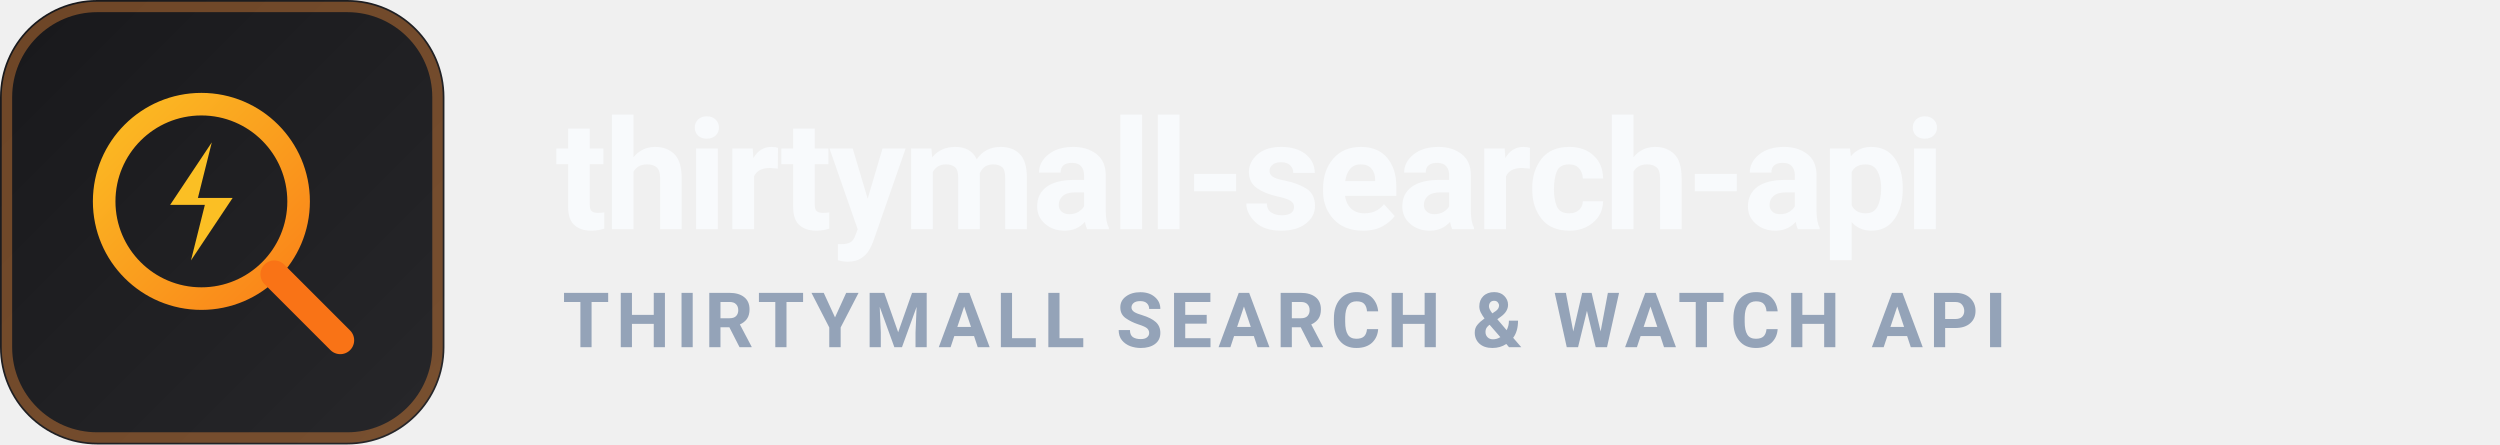
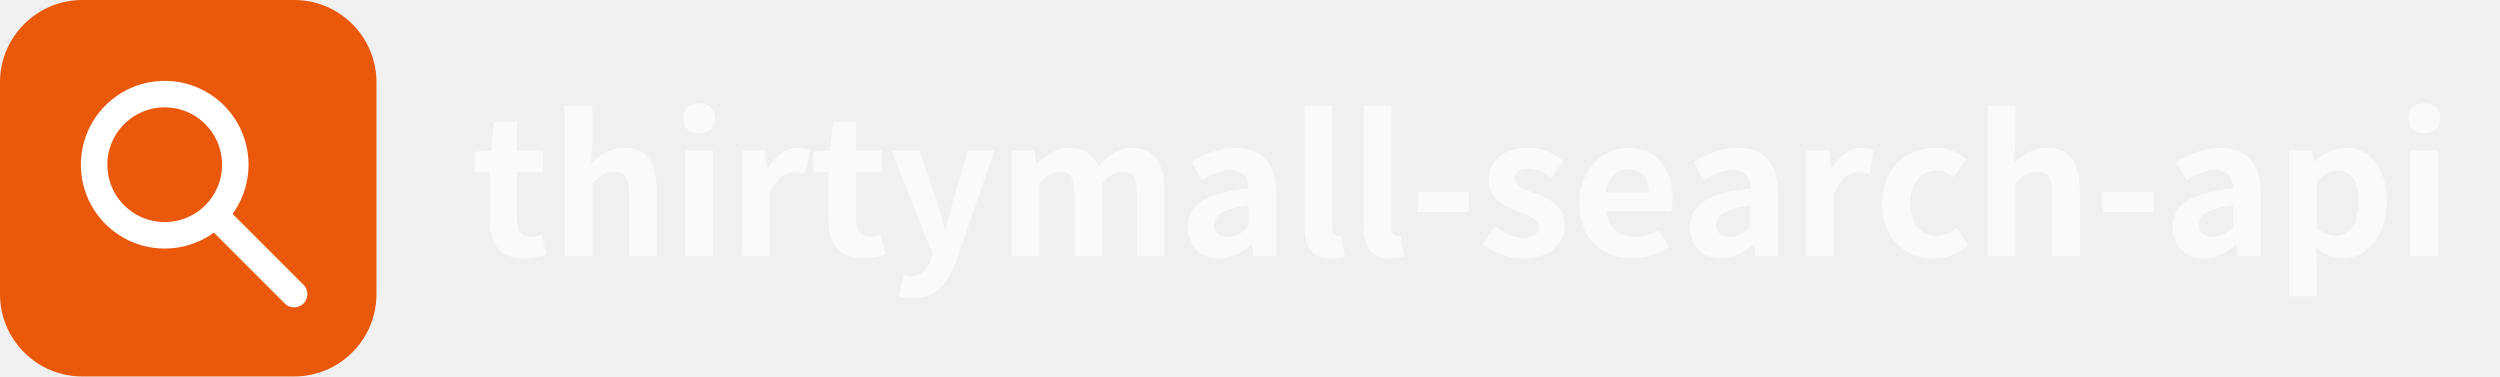
- <svg xmlns="http://www.w3.org/2000/svg" viewBox="0 0 360 64" height="64" fill="none">
-   <defs>
-     <linearGradient id="tm-bg-d" x1="0" y1="0" x2="64" y2="64" gradientUnits="userSpaceOnUse">
-       <stop offset="0%" stop-color="#18181B" />
-       <stop offset="100%" stop-color="#27272A" />
-     </linearGradient>
-     <linearGradient id="tm-accent-d" x1="14" y1="14" x2="50" y2="50" gradientUnits="userSpaceOnUse">
-       <stop offset="0%" stop-color="#FBBF24" />
-       <stop offset="100%" stop-color="#F97316" />
-     </linearGradient>
-   </defs>
-   <g>
-     <rect width="64" height="64" rx="14" fill="url(#tm-bg-d)" />
-     <rect x="1" y="1" width="62" height="62" rx="13" stroke="#FB923C" stroke-opacity="0.38" stroke-width="1.5" />
-     <circle cx="29" cy="29" r="14" stroke="url(#tm-accent-d)" stroke-width="3.25" />
-     <path d="M39.5 39.5L49 49" stroke="#F97316" stroke-width="4" stroke-linecap="round" />
-     <path d="M30.5 20.5L24.5 29.5H29.5L27.5 37.5L33.5 28.5H28.5L30.5 20.5Z" fill="#FBBF24" />
+ <svg xmlns="http://www.w3.org/2000/svg" width="850" height="128" viewBox="0 0 425 64" role="img" aria-label="thirtymall-search-api">
+   <rect width="64" height="64" rx="14" fill="#EA580C" />
+   <g fill="none" stroke="#ffffff" stroke-width="4.5" stroke-linecap="round">
+     <circle cx="28" cy="28" r="12" />
+     <line x1="37" y1="37" x2="50" y2="50" />
  </g>
-   <text x="80" y="33" fill="#F8FAFC" font-family="ui-sans-serif, system-ui, -apple-system, 'Segoe UI', Roboto, sans-serif" font-size="22" font-weight="700" letter-spacing="-0.02em">thirtymall-search-api</text>
-   <text x="81" y="50" fill="#94A3B8" font-family="ui-sans-serif, system-ui, -apple-system, 'Segoe UI', Roboto, sans-serif" font-size="11" font-weight="600" letter-spacing="0.08em">THIRTYMALL SEARCH &amp; WATCH API</text>
+   <path d="M89.088 43.948C90.656 43.948 91.904 43.564 92.896 43.276L92.096 39.852C91.616 40.044 90.912 40.236 90.336 40.236C88.736 40.236 87.872 39.276 87.872 37.228V29.292H92.32V25.58H87.872V20.748H84.0L83.456 25.58L80.672 25.804V29.292H83.2V37.26C83.2 41.228 84.832 43.948 89.088 43.948ZM96.0 43.5H100.704V31.18C102.016 29.868 102.976 29.164 104.416 29.164C106.176 29.164 106.944 30.124 106.944 32.908V43.5H111.648V32.332C111.648 27.82 109.984 25.132 106.112 25.132C103.68 25.132 101.888 26.412 100.48 27.756L100.704 24.396V17.964H96.0ZM116.48 43.5H121.184V25.58H116.48ZM118.848 22.668C120.448 22.668 121.568 21.676 121.568 20.108C121.568 18.572 120.448 17.548 118.848 17.548C117.184 17.548 116.128 18.572 116.128 20.108C116.128 21.676 117.184 22.668 118.848 22.668ZM126.208 43.5H130.912V32.812C131.936 30.22 133.6 29.292 134.976 29.292C135.744 29.292 136.256 29.388 136.896 29.58L137.664 25.516C137.152 25.292 136.576 25.132 135.584 25.132C133.728 25.132 131.808 26.412 130.496 28.748H130.4L130.048 25.58H126.208ZM146.72 43.948C148.288 43.948 149.536 43.564 150.528 43.276L149.728 39.852C149.248 40.044 148.544 40.236 147.968 40.236C146.368 40.236 145.504 39.276 145.504 37.228V29.292H149.952V25.58H145.504V20.748H141.632L141.088 25.58L138.304 25.804V29.292H140.832V37.26C140.832 41.228 142.464 43.948 146.72 43.948ZM155.2 50.668C159.2 50.668 161.12 48.268 162.688 44.044L169.056 25.58H164.544L162.08 33.9C161.632 35.564 161.184 37.292 160.8 38.956H160.64C160.128 37.228 159.68 35.5 159.136 33.9L156.288 25.58H151.552L158.528 43.148L158.208 44.236C157.696 45.804 156.672 46.956 154.848 46.956C154.432 46.956 153.92 46.828 153.6 46.732L152.736 50.348C153.44 50.54 154.144 50.668 155.2 50.668ZM172.0 43.5H176.704V31.18C177.952 29.804 179.104 29.164 180.128 29.164C181.856 29.164 182.656 30.124 182.656 32.908V43.5H187.328V31.18C188.608 29.804 189.76 29.164 190.784 29.164C192.48 29.164 193.28 30.124 193.28 32.908V43.5H197.952V32.332C197.952 27.82 196.224 25.132 192.416 25.132C190.112 25.132 188.352 26.54 186.688 28.268C185.856 26.284 184.352 25.132 181.792 25.132C179.456 25.132 177.792 26.412 176.288 27.98H176.192L175.84 25.58H172.0ZM207.232 43.948C209.312 43.948 211.104 42.956 212.64 41.58H212.8L213.12 43.5H216.96V33.036C216.96 27.852 214.624 25.132 210.08 25.132C207.264 25.132 204.704 26.22 202.624 27.5L204.288 30.636C205.952 29.644 207.552 28.908 209.216 28.908C211.424 28.908 212.192 30.252 212.256 32.012C205.056 32.78 201.952 34.796 201.952 38.604C201.952 41.676 204.032 43.948 207.232 43.948ZM208.8 40.268C207.424 40.268 206.432 39.66 206.432 38.252C206.432 36.62 207.872 35.436 212.256 34.924V38.508C211.136 39.628 210.144 40.268 208.8 40.268ZM226.208 43.948C227.296 43.948 228.064 43.756 228.608 43.532L228.032 40.044C227.712 40.108 227.584 40.108 227.392 40.108C226.944 40.108 226.464 39.756 226.464 38.668V17.964H221.76V38.476C221.76 41.804 222.912 43.948 226.208 43.948ZM236.288 43.948C237.376 43.948 238.144 43.756 238.688 43.532L238.112 40.044C237.792 40.108 237.664 40.108 237.472 40.108C237.024 40.108 236.544 39.756 236.544 38.668V17.964H231.84V38.476C231.84 41.804 232.992 43.948 236.288 43.948ZM240.96 36.044H249.696V32.652H240.96ZM258.88 43.948C263.52 43.948 266.016 41.452 266.016 38.284C266.016 34.988 263.392 33.772 261.024 32.876C259.104 32.172 257.472 31.692 257.472 30.38C257.472 29.356 258.24 28.652 259.872 28.652C261.184 28.652 262.432 29.292 263.712 30.188L265.824 27.34C264.352 26.188 262.336 25.132 259.744 25.132C255.648 25.132 253.056 27.404 253.056 30.604C253.056 33.612 255.584 34.988 257.856 35.852C259.744 36.588 261.6 37.196 261.6 38.54C261.6 39.66 260.8 40.428 259.008 40.428C257.312 40.428 255.808 39.692 254.208 38.476L252.064 41.452C253.856 42.924 256.48 43.948 258.88 43.948ZM277.408 43.948C279.616 43.948 281.888 43.18 283.648 41.964L282.048 39.084C280.736 39.884 279.488 40.3 278.048 40.3C275.36 40.3 273.44 38.796 273.056 35.884H284.096C284.224 35.436 284.32 34.572 284.32 33.708C284.32 28.716 281.76 25.132 276.832 25.132C272.576 25.132 268.48 28.748 268.48 34.54C268.48 40.46 272.384 43.948 277.408 43.948ZM272.96 32.716C273.344 30.124 275.008 28.78 276.896 28.78C279.232 28.78 280.288 30.316 280.288 32.716ZM292.576 43.948C294.656 43.948 296.448 42.956 297.984 41.58H298.144L298.464 43.5H302.304V33.036C302.304 27.852 299.968 25.132 295.424 25.132C292.608 25.132 290.048 26.22 287.968 27.5L289.632 30.636C291.296 29.644 292.896 28.908 294.56 28.908C296.768 28.908 297.536 30.252 297.6 32.012C290.4 32.78 287.296 34.796 287.296 38.604C287.296 41.676 289.376 43.948 292.576 43.948ZM294.144 40.268C292.768 40.268 291.776 39.66 291.776 38.252C291.776 36.62 293.216 35.436 297.6 34.924V38.508C296.48 39.628 295.488 40.268 294.144 40.268ZM307.104 43.5H311.808V32.812C312.832 30.22 314.496 29.292 315.872 29.292C316.64 29.292 317.152 29.388 317.792 29.58L318.56 25.516C318.048 25.292 317.472 25.132 316.48 25.132C314.624 25.132 312.704 26.412 311.392 28.748H311.296L310.944 25.58H307.104ZM328.672 43.948C330.656 43.948 332.832 43.276 334.528 41.772L332.672 38.668C331.68 39.5 330.496 40.108 329.184 40.108C326.592 40.108 324.736 37.932 324.736 34.54C324.736 31.18 326.592 28.972 329.344 28.972C330.336 28.972 331.168 29.388 332.064 30.124L334.304 27.148C332.992 25.964 331.296 25.132 329.088 25.132C324.224 25.132 319.936 28.588 319.936 34.54C319.936 40.492 323.744 43.948 328.672 43.948ZM337.92 43.5H342.624V31.18C343.936 29.868 344.896 29.164 346.336 29.164C348.096 29.164 348.864 30.124 348.864 32.908V43.5H353.568V32.332C353.568 27.82 351.904 25.132 348.032 25.132C345.6 25.132 343.808 26.412 342.4 27.756L342.624 24.396V17.964H337.92ZM357.44 36.044H366.176V32.652H357.44ZM374.624 43.948C376.704 43.948 378.496 42.956 380.032 41.58H380.192L380.512 43.5H384.352V33.036C384.352 27.852 382.016 25.132 377.472 25.132C374.656 25.132 372.096 26.22 370.016 27.5L371.68 30.636C373.344 29.644 374.944 28.908 376.608 28.908C378.816 28.908 379.584 30.252 379.648 32.012C372.448 32.78 369.344 34.796 369.344 38.604C369.344 41.676 371.424 43.948 374.624 43.948ZM376.192 40.268C374.816 40.268 373.824 39.66 373.824 38.252C373.824 36.62 375.264 35.436 379.648 34.924V38.508C378.528 39.628 377.536 40.268 376.192 40.268ZM389.152 50.38H393.856V44.908L393.696 41.996C395.04 43.244 396.576 43.948 398.144 43.948C402.08 43.948 405.76 40.396 405.76 34.252C405.76 28.748 403.104 25.132 398.72 25.132C396.768 25.132 394.944 26.156 393.44 27.436H393.344L392.992 25.58H389.152ZM397.12 40.076C396.128 40.076 395.008 39.724 393.856 38.732V30.828C395.072 29.612 396.16 29.004 397.376 29.004C399.84 29.004 400.928 30.892 400.928 34.316C400.928 38.22 399.232 40.076 397.12 40.076ZM409.76 43.5H414.464V25.58H409.76ZM412.128 22.668C413.728 22.668 414.848 21.676 414.848 20.108C414.848 18.572 413.728 17.548 412.128 17.548C410.464 17.548 409.408 18.572 409.408 20.108C409.408 21.676 410.464 22.668 412.128 22.668Z" fill="#F8FAFC" />
</svg>
